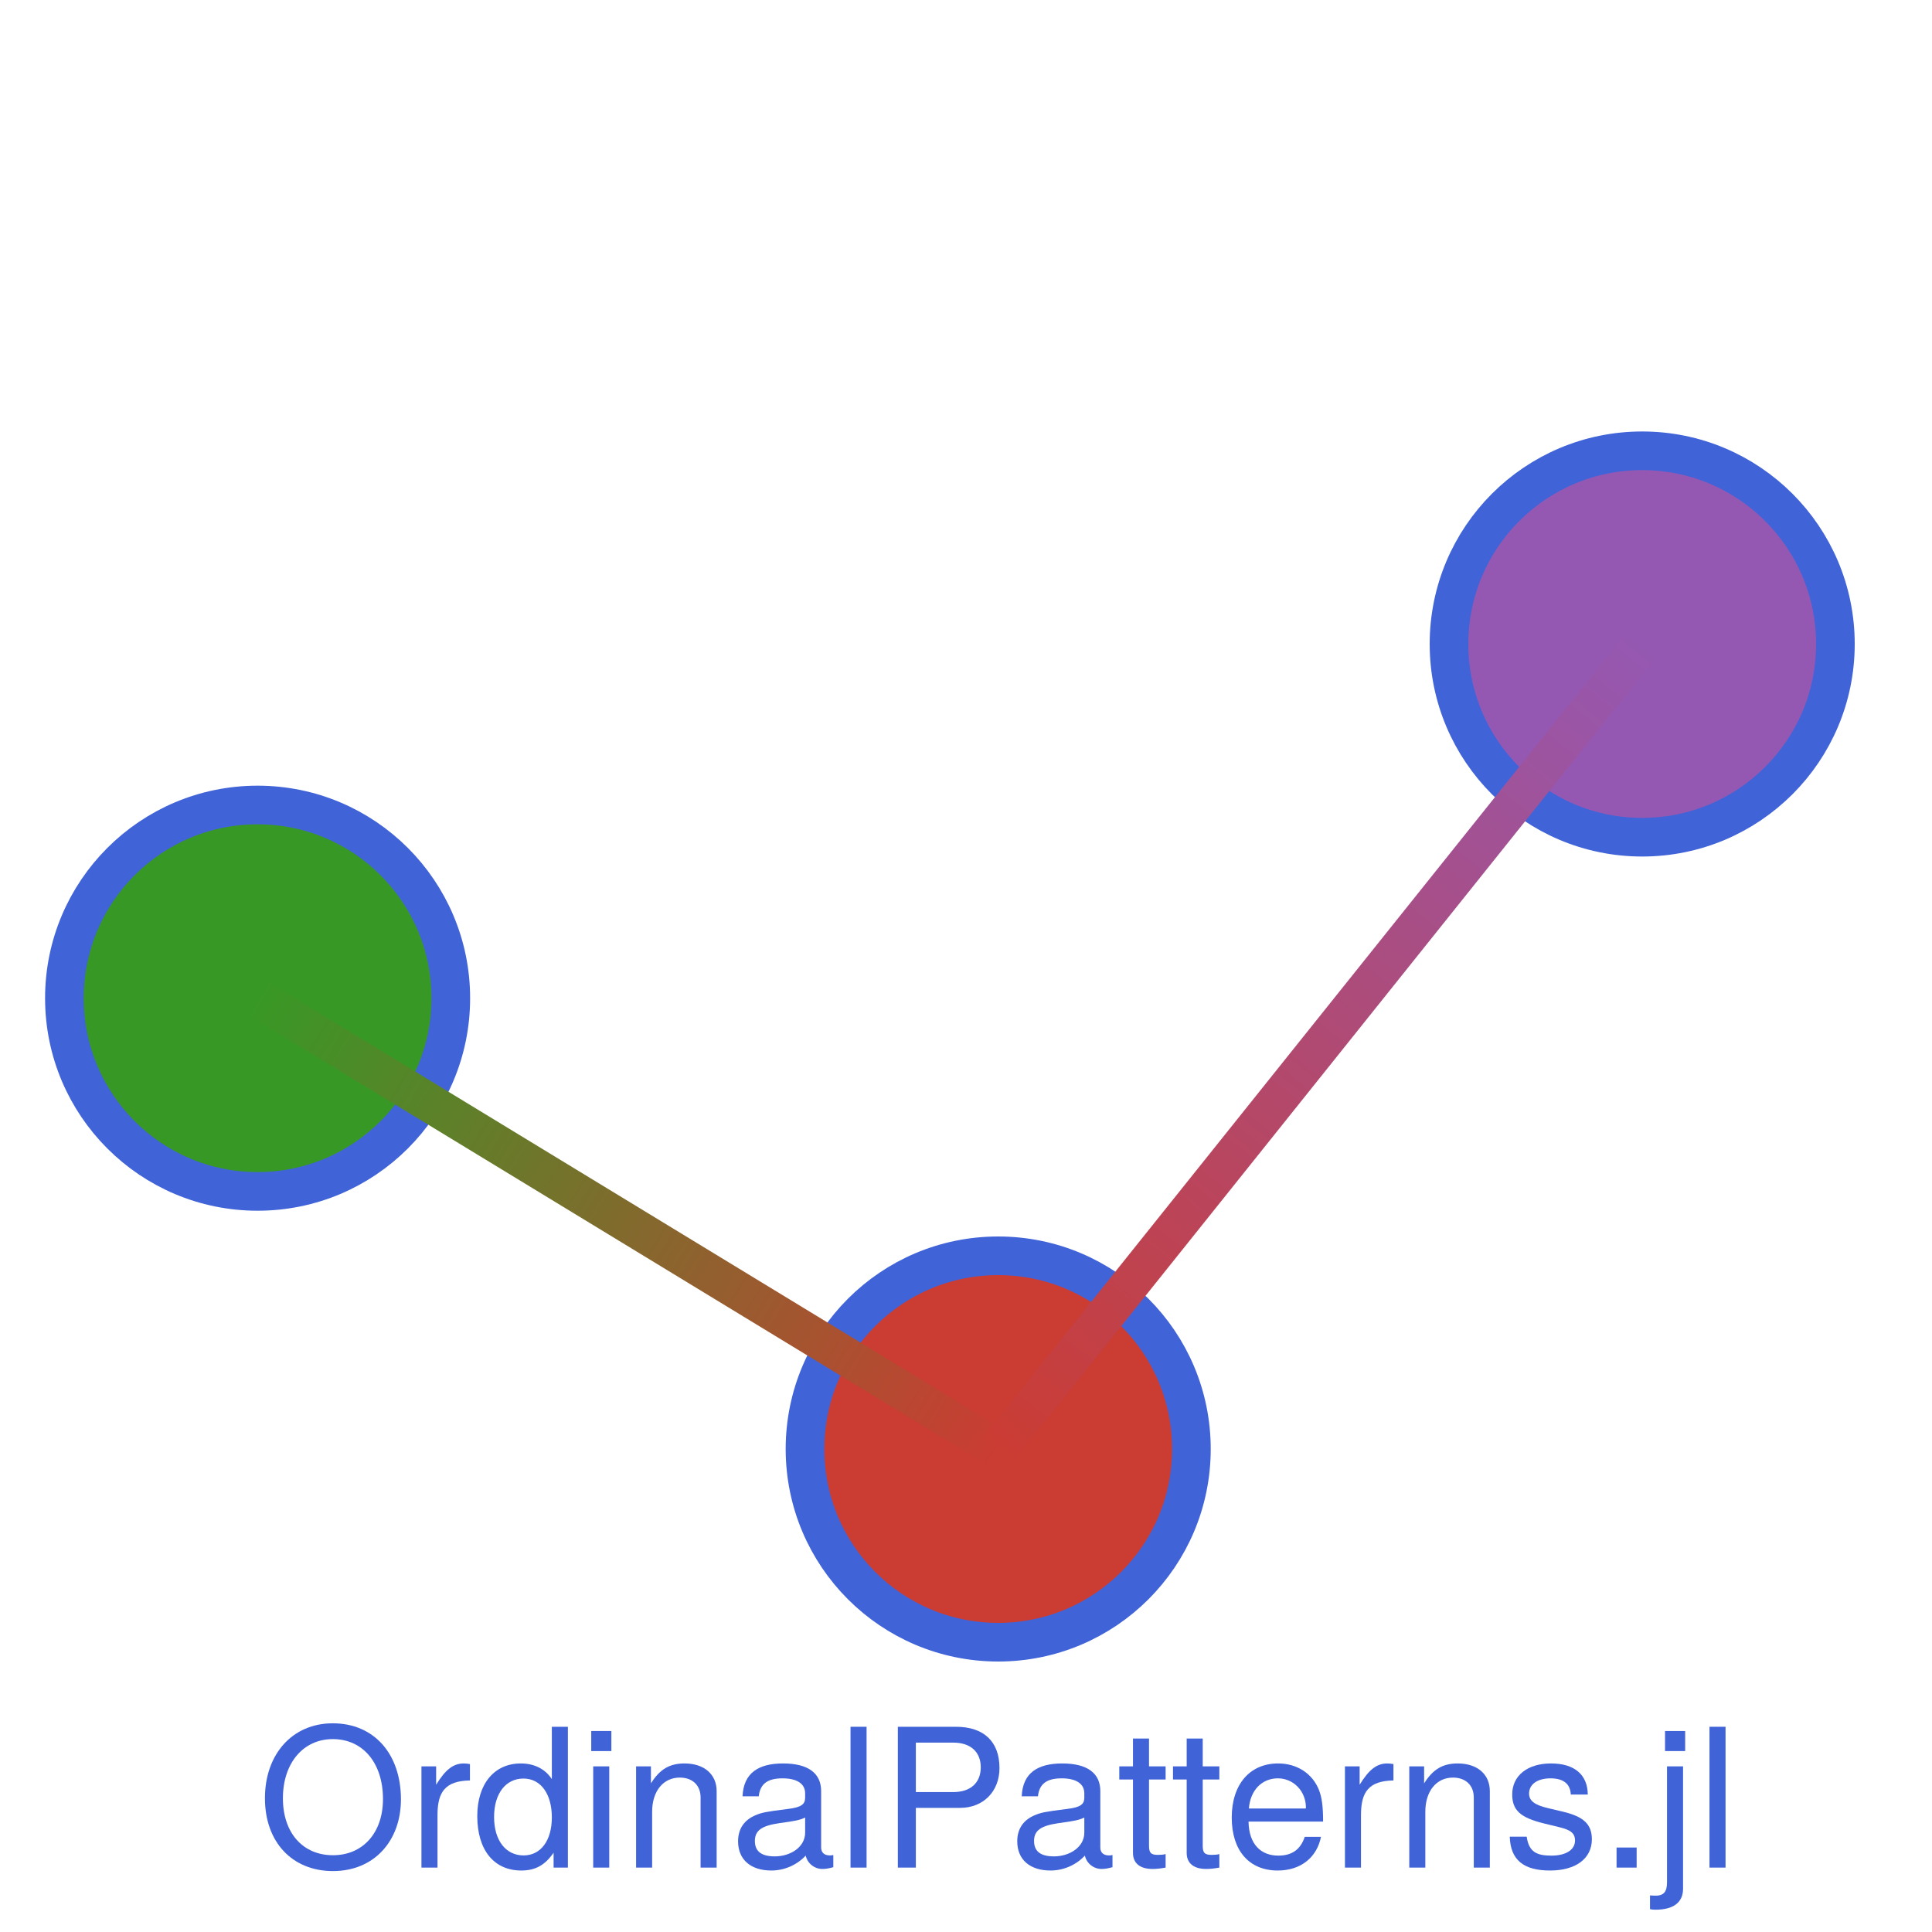
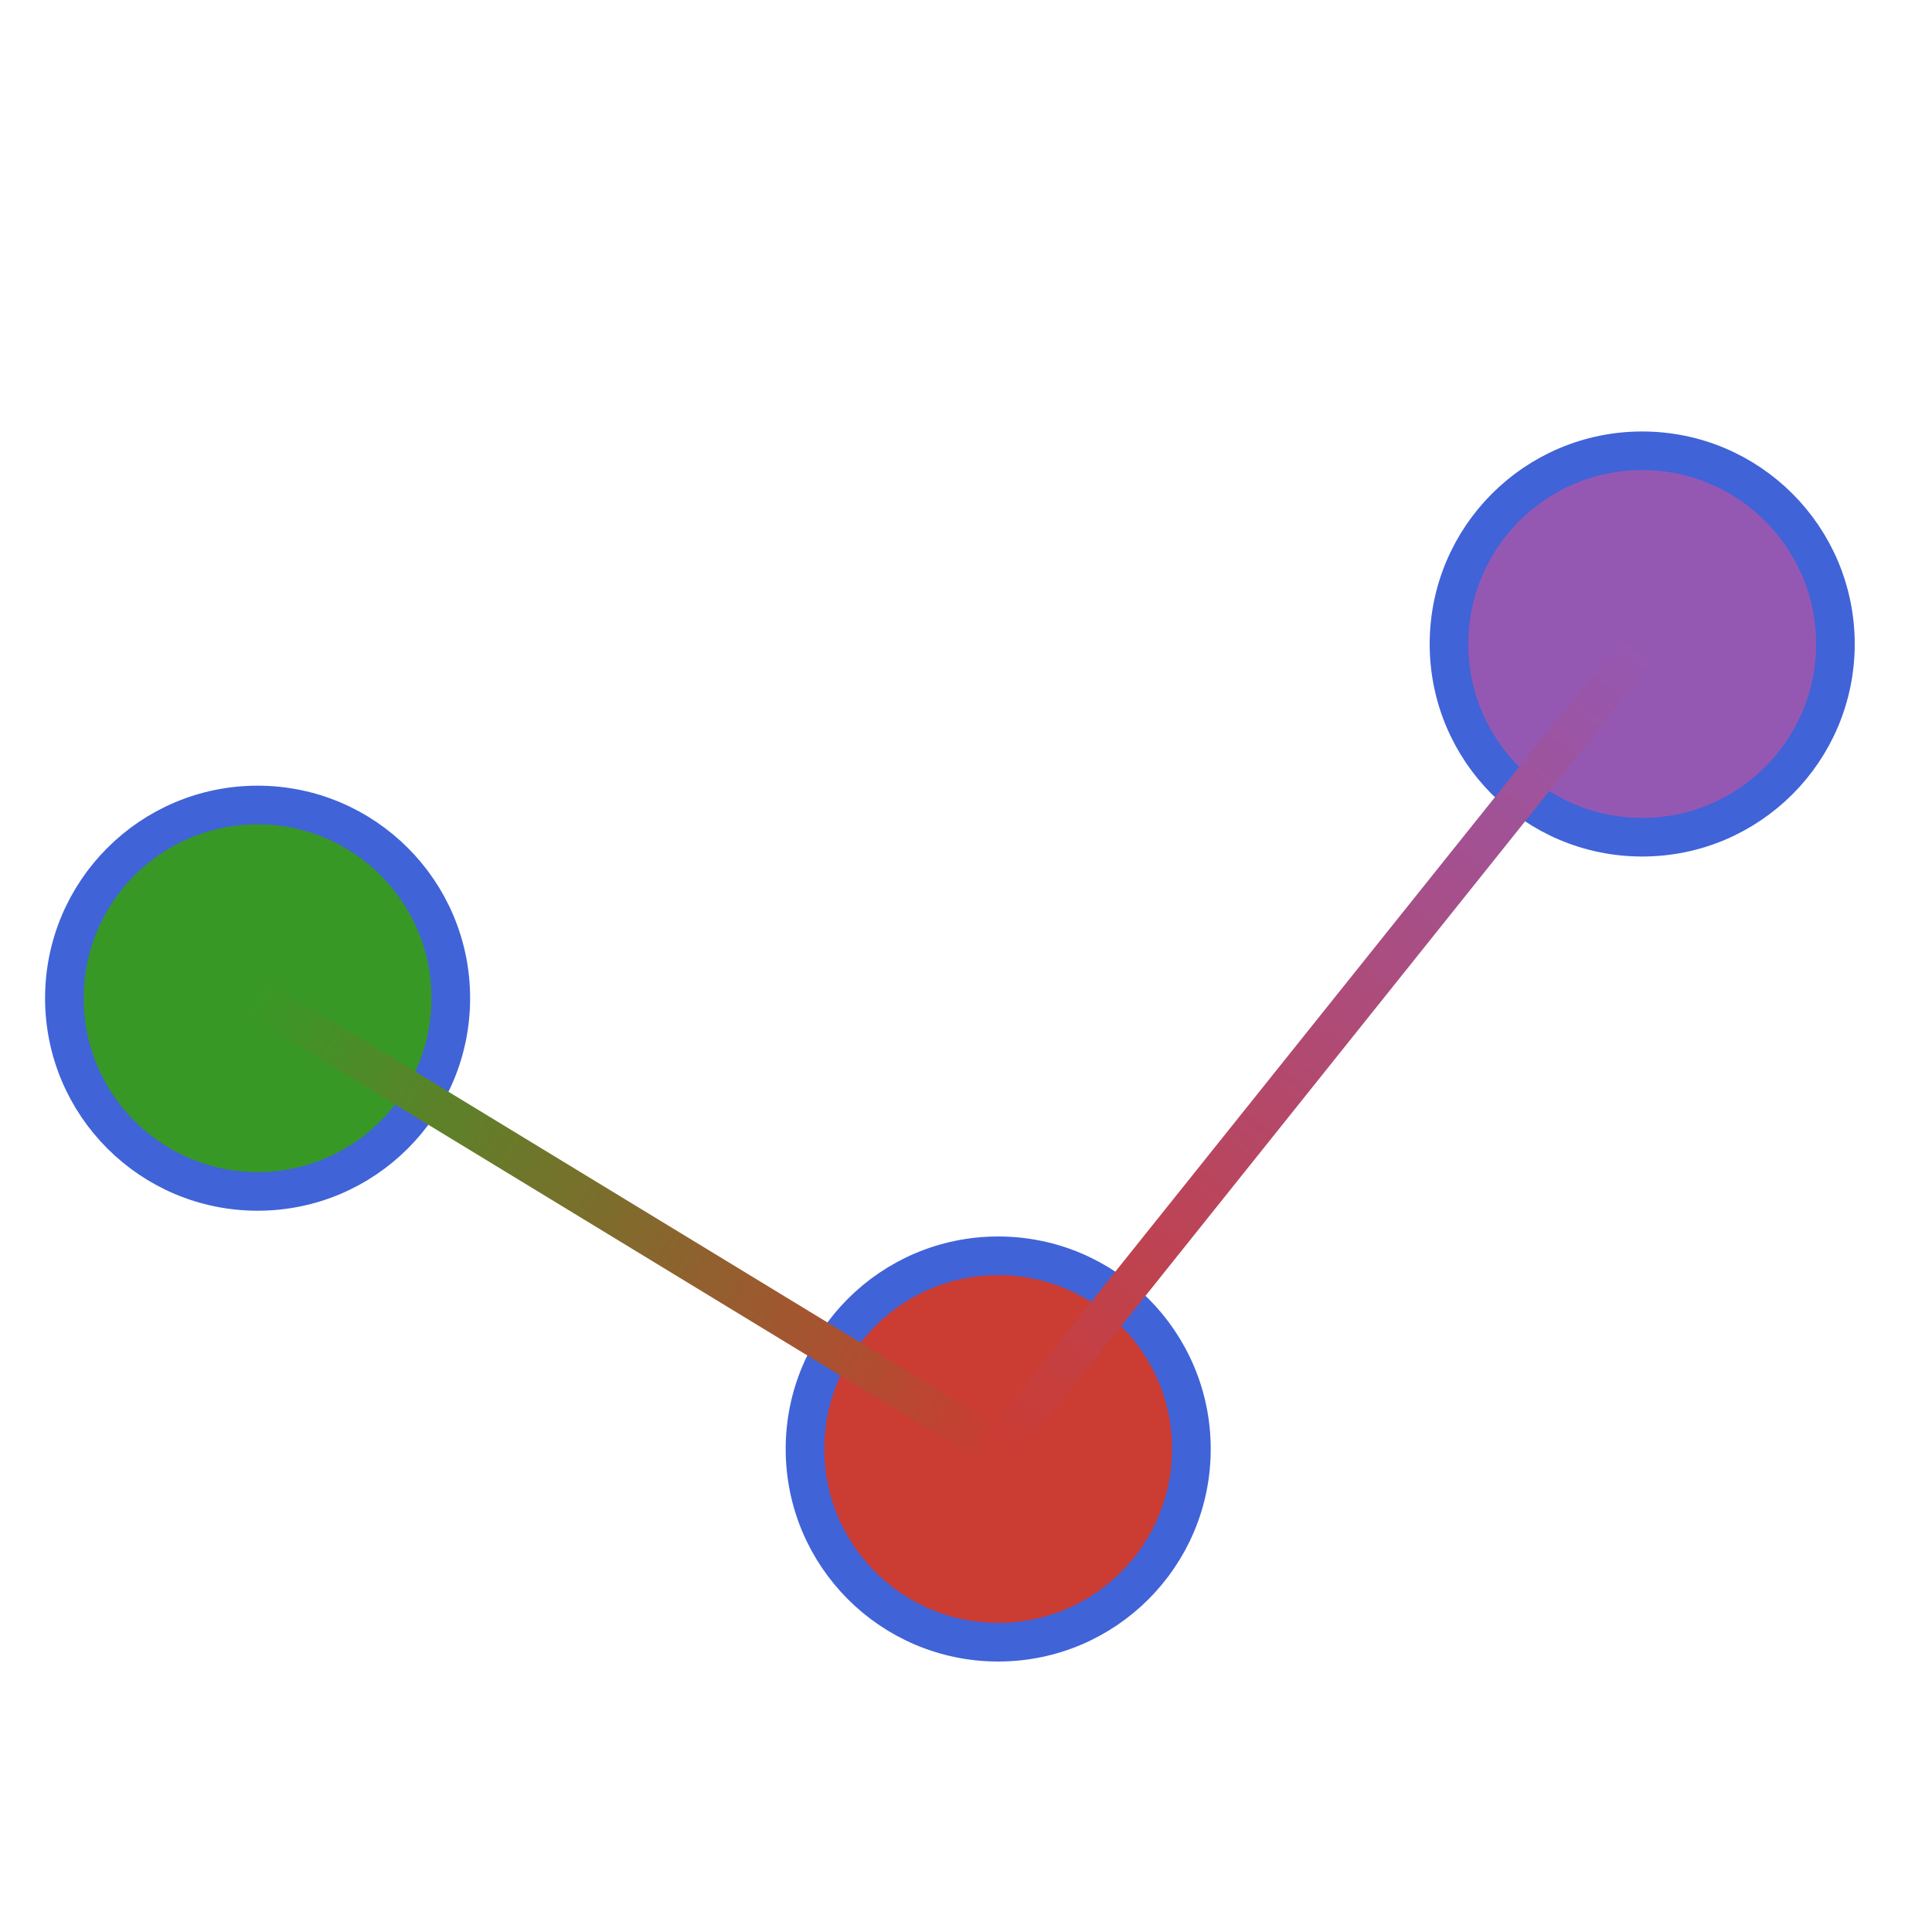
- <svg xmlns="http://www.w3.org/2000/svg" xmlns:xlink="http://www.w3.org/1999/xlink" width="600" height="600" viewBox="0 0 600 600">
+ <svg xmlns="http://www.w3.org/2000/svg" width="600" height="600" viewBox="0 0 600 600">
  <defs>
-     <g>
-       <g id="glyph-0-0">
-         <path d="M 44.516 -21.188 C 44.516 -35.281 36.188 -44.812 23.344 -44.812 C 10.797 -44.812 2.281 -35.219 2.281 -21.547 C 2.281 -7.859 10.797 1.078 23.406 1.078 C 36.234 1.078 44.516 -8.344 44.516 -21.188 Z M 38.938 -21.297 C 38.938 -10.734 32.641 -3.844 23.406 -3.844 C 14.094 -3.844 7.859 -10.734 7.859 -21.547 C 7.859 -32.344 14.094 -39.906 23.344 -39.906 C 32.812 -39.906 38.938 -32.344 38.938 -21.297 Z M 38.938 -21.297 " />
-       </g>
-       <g id="glyph-0-1">
-         <path d="M 19.266 -27.062 L 19.266 -32.156 C 18.422 -32.281 18 -32.344 17.344 -32.344 C 14.094 -32.344 11.641 -30.422 8.766 -25.734 L 8.766 -31.438 L 4.203 -31.438 L 4.203 0 L 9.188 0 L 9.188 -16.312 C 9.188 -23.406 11.516 -26.938 19.266 -27.062 Z M 19.266 -27.062 " />
-       </g>
-       <g id="glyph-0-2">
-         <path d="M 29.703 0 L 29.703 -43.734 L 24.719 -43.734 L 24.719 -27.484 C 22.625 -30.656 19.266 -32.344 15.062 -32.344 C 6.906 -32.344 1.562 -26.047 1.562 -16.016 C 1.562 -5.406 6.781 0.906 15.234 0.906 C 19.562 0.906 22.562 -0.719 25.266 -4.625 L 25.266 0 Z M 24.719 -15.594 C 24.719 -8.344 21.234 -3.781 15.953 -3.781 C 10.438 -3.781 6.781 -8.406 6.781 -15.719 C 6.781 -23.047 10.438 -27.656 15.906 -27.656 C 21.297 -27.656 24.719 -22.859 24.719 -15.594 Z M 24.719 -15.594 " />
-       </g>
-       <g id="glyph-0-3">
-         <path d="M 9.188 0 L 9.188 -31.438 L 4.203 -31.438 L 4.203 0 Z M 9.844 -36.188 L 9.844 -42.422 L 3.594 -42.422 L 3.594 -36.188 Z M 9.844 -36.188 " />
-       </g>
-       <g id="glyph-0-4">
-         <path d="M 29.219 0 L 29.219 -23.766 C 29.219 -28.984 25.312 -32.344 19.266 -32.344 C 14.578 -32.344 11.578 -30.547 8.812 -26.156 L 8.812 -31.438 L 4.203 -31.438 L 4.203 0 L 9.188 0 L 9.188 -17.344 C 9.188 -23.766 12.656 -27.953 17.766 -27.953 C 21.719 -27.953 24.234 -25.562 24.234 -21.781 L 24.234 0 Z M 29.219 0 " />
-       </g>
-       <g id="glyph-0-5">
-         <path d="M 32.094 -0.125 L 32.094 -3.906 C 31.562 -3.781 31.312 -3.781 31.016 -3.781 C 29.281 -3.781 28.312 -4.688 28.312 -6.234 L 28.312 -23.766 C 28.312 -29.344 24.234 -32.344 16.5 -32.344 C 8.875 -32.344 4.203 -29.406 3.906 -22.141 L 8.938 -22.141 C 9.359 -25.984 11.641 -27.719 16.312 -27.719 C 20.812 -27.719 23.344 -26.047 23.344 -23.047 L 23.344 -21.719 C 23.344 -19.625 22.078 -18.719 18.125 -18.234 C 11.047 -17.344 9.953 -17.094 8.047 -16.312 C 4.375 -14.812 2.516 -12 2.516 -8.156 C 2.516 -2.453 6.484 0.906 12.844 0.906 C 16.859 0.906 20.766 -0.781 23.516 -3.719 C 24.062 -1.312 26.219 0.422 28.688 0.422 C 29.703 0.422 30.484 0.297 32.094 -0.125 Z M 23.344 -10.859 C 23.344 -6.359 18.781 -3.484 13.922 -3.484 C 10.016 -3.484 7.734 -4.859 7.734 -8.281 C 7.734 -11.578 9.953 -13.016 15.297 -13.797 C 20.578 -14.516 21.656 -14.766 23.344 -15.547 Z M 23.344 -10.859 " />
-       </g>
-       <g id="glyph-0-6">
-         <path d="M 9.062 0 L 9.062 -43.734 L 4.078 -43.734 L 4.078 0 Z M 9.062 0 " />
-       </g>
-       <g id="glyph-0-7">
-         <path d="M 37.016 -30.906 C 37.016 -39.125 32.156 -43.734 23.516 -43.734 L 5.453 -43.734 L 5.453 0 L 11.047 0 L 11.047 -18.547 L 24.781 -18.547 C 31.984 -18.547 37.016 -23.641 37.016 -30.906 Z M 31.203 -31.141 C 31.203 -26.344 28.016 -23.453 22.688 -23.453 L 11.047 -23.453 L 11.047 -38.812 L 22.688 -38.812 C 28.016 -38.812 31.203 -35.938 31.203 -31.141 Z M 31.203 -31.141 " />
-       </g>
-       <g id="glyph-0-8">
-         <path d="M 15.234 0 L 15.234 -4.203 C 14.578 -4.016 13.797 -3.953 12.844 -3.953 C 10.688 -3.953 10.078 -4.562 10.078 -6.781 L 10.078 -27.359 L 15.234 -27.359 L 15.234 -31.438 L 10.078 -31.438 L 10.078 -40.078 L 5.094 -40.078 L 5.094 -31.438 L 0.844 -31.438 L 0.844 -27.359 L 5.094 -27.359 L 5.094 -4.562 C 5.094 -1.375 7.266 0.422 11.156 0.422 C 12.359 0.422 13.562 0.297 15.234 0 Z M 15.234 0 " />
-       </g>
-       <g id="glyph-0-9">
-         <path d="M 30.781 -14.281 C 30.781 -18.844 30.422 -21.719 29.516 -24.062 C 27.484 -29.219 22.688 -32.344 16.797 -32.344 C 8.047 -32.344 2.406 -25.859 2.406 -15.547 C 2.406 -5.219 7.859 0.906 16.688 0.906 C 23.875 0.906 28.859 -3.188 30.125 -9.547 L 25.078 -9.547 C 23.703 -5.406 20.875 -3.719 16.859 -3.719 C 11.641 -3.719 7.734 -7.078 7.625 -14.281 Z M 25.438 -18.719 C 25.438 -18.719 25.438 -18.484 25.375 -18.359 L 7.734 -18.359 C 8.156 -23.938 11.703 -27.719 16.734 -27.719 C 21.656 -27.719 25.438 -23.641 25.438 -18.719 Z M 25.438 -18.719 " />
-       </g>
-       <g id="glyph-0-10">
-         <path d="M 27.547 -8.812 C 27.547 -13.5 24.906 -15.844 18.656 -17.344 L 13.859 -18.484 C 9.781 -19.438 8.047 -20.766 8.047 -22.984 C 8.047 -25.859 10.625 -27.719 14.703 -27.719 C 18.719 -27.719 20.875 -25.984 21 -22.688 L 26.281 -22.688 C 26.219 -28.859 22.141 -32.344 14.875 -32.344 C 7.562 -32.344 2.812 -28.562 2.812 -22.734 C 2.812 -17.812 5.344 -15.484 12.781 -13.688 L 17.453 -12.547 C 20.938 -11.703 22.312 -10.688 22.312 -8.406 C 22.312 -5.453 19.375 -3.719 15 -3.719 C 10.5 -3.719 7.984 -4.797 7.312 -9.594 L 2.047 -9.594 C 2.281 -2.344 6.359 0.906 14.578 0.906 C 22.5 0.906 27.547 -2.766 27.547 -8.812 Z M 27.547 -8.812 " />
-       </g>
-       <g id="glyph-0-11">
-         <path d="M 11.453 0 L 11.453 -6.234 L 5.219 -6.234 L 5.219 0 Z M 11.453 0 " />
-       </g>
-       <g id="glyph-0-12">
-         <path d="M 9.188 6.547 L 9.188 -31.438 L 4.203 -31.438 L 4.203 4.562 C 4.203 7.562 3.188 8.875 0.125 8.703 L -1.078 8.641 L -1.078 12.906 C -0.484 13.016 -0.188 13.078 0.594 13.078 C 6.234 13.078 9.188 10.797 9.188 6.547 Z M 9.844 -36.188 L 9.844 -42.422 L 3.594 -42.422 L 3.594 -36.188 Z M 9.844 -36.188 " />
-       </g>
-     </g>
    <linearGradient id="linear-pattern-0" gradientUnits="userSpaceOnUse" x1="-220" y1="10" x2="10" y2="150" gradientTransform="matrix(1, 0, 0, 1, 300, 300)">
      <stop offset="0" stop-color="rgb(22%, 59.6%, 14.9%)" stop-opacity="1" />
      <stop offset="1" stop-color="rgb(79.6%, 23.5%, 20%)" stop-opacity="1" />
    </linearGradient>
    <linearGradient id="linear-pattern-1" gradientUnits="userSpaceOnUse" x1="10" y1="150" x2="210" y2="-100" gradientTransform="matrix(1, 0, 0, 1, 300, 300)">
      <stop offset="0" stop-color="rgb(79.6%, 23.5%, 20%)" stop-opacity="1" />
      <stop offset="1" stop-color="rgb(58.4%, 34.5%, 69.8%)" stop-opacity="1" />
    </linearGradient>
  </defs>
  <path fill-rule="nonzero" fill="rgb(22%, 59.6%, 14.9%)" fill-opacity="1" stroke-width="12" stroke-linecap="butt" stroke-linejoin="miter" stroke="rgb(25.1%, 38.8%, 84.7%)" stroke-opacity="1" stroke-miterlimit="10" d="M 140 310 C 140 343.137 113.137 370 80 370 C 46.863 370 20 343.137 20 310 C 20 276.863 46.863 250 80 250 C 113.137 250 140 276.863 140 310 Z M 140 310 " />
  <path fill-rule="nonzero" fill="rgb(79.6%, 23.5%, 20%)" fill-opacity="1" stroke-width="12" stroke-linecap="butt" stroke-linejoin="miter" stroke="rgb(25.1%, 38.8%, 84.7%)" stroke-opacity="1" stroke-miterlimit="10" d="M 370 450 C 370 483.137 343.137 510 310 510 C 276.863 510 250 483.137 250 450 C 250 416.863 276.863 390 310 390 C 343.137 390 370 416.863 370 450 Z M 370 450 " />
  <path fill-rule="nonzero" fill="rgb(58.4%, 34.5%, 69.8%)" fill-opacity="1" stroke-width="12" stroke-linecap="butt" stroke-linejoin="miter" stroke="rgb(25.1%, 38.8%, 84.7%)" stroke-opacity="1" stroke-miterlimit="10" d="M 570 200 C 570 233.137 543.137 260 510 260 C 476.863 260 450 233.137 450 200 C 450 166.863 476.863 140 510 140 C 543.137 140 570 166.863 570 200 Z M 570 200 " />
  <path fill="none" stroke-width="12" stroke-linecap="butt" stroke-linejoin="miter" stroke="url(#linear-pattern-0)" stroke-miterlimit="10" d="M 80 310 L 310 450 " />
  <path fill="none" stroke-width="12" stroke-linecap="butt" stroke-linejoin="miter" stroke="url(#linear-pattern-1)" stroke-miterlimit="10" d="M 310 450 L 510 200 " />
-   <g fill="rgb(25.1%, 38.8%, 84.7%)" fill-opacity="1">
-     <use xlink:href="#glyph-0-0" x="80" y="580" />
-     <use xlink:href="#glyph-0-1" x="126.68" y="580" />
-     <use xlink:href="#glyph-0-2" x="146.66" y="580" />
-     <use xlink:href="#glyph-0-3" x="180.02" y="580" />
-     <use xlink:href="#glyph-0-4" x="193.34" y="580" />
-     <use xlink:href="#glyph-0-5" x="226.7" y="580" />
-     <use xlink:href="#glyph-0-6" x="260.06" y="580" />
-     <use xlink:href="#glyph-0-7" x="273.38" y="580" />
-     <use xlink:href="#glyph-0-5" x="313.4" y="580" />
-     <use xlink:href="#glyph-0-8" x="346.76" y="580" />
-     <use xlink:href="#glyph-0-8" x="363.44" y="580" />
-     <use xlink:href="#glyph-0-9" x="380.12" y="580" />
-     <use xlink:href="#glyph-0-1" x="413.48" y="580" />
-     <use xlink:href="#glyph-0-4" x="433.46" y="580" />
-     <use xlink:href="#glyph-0-10" x="466.82" y="580" />
-     <use xlink:href="#glyph-0-11" x="496.82" y="580" />
-     <use xlink:href="#glyph-0-12" x="513.5" y="580" />
-     <use xlink:href="#glyph-0-6" x="526.82" y="580" />
-   </g>
</svg>
